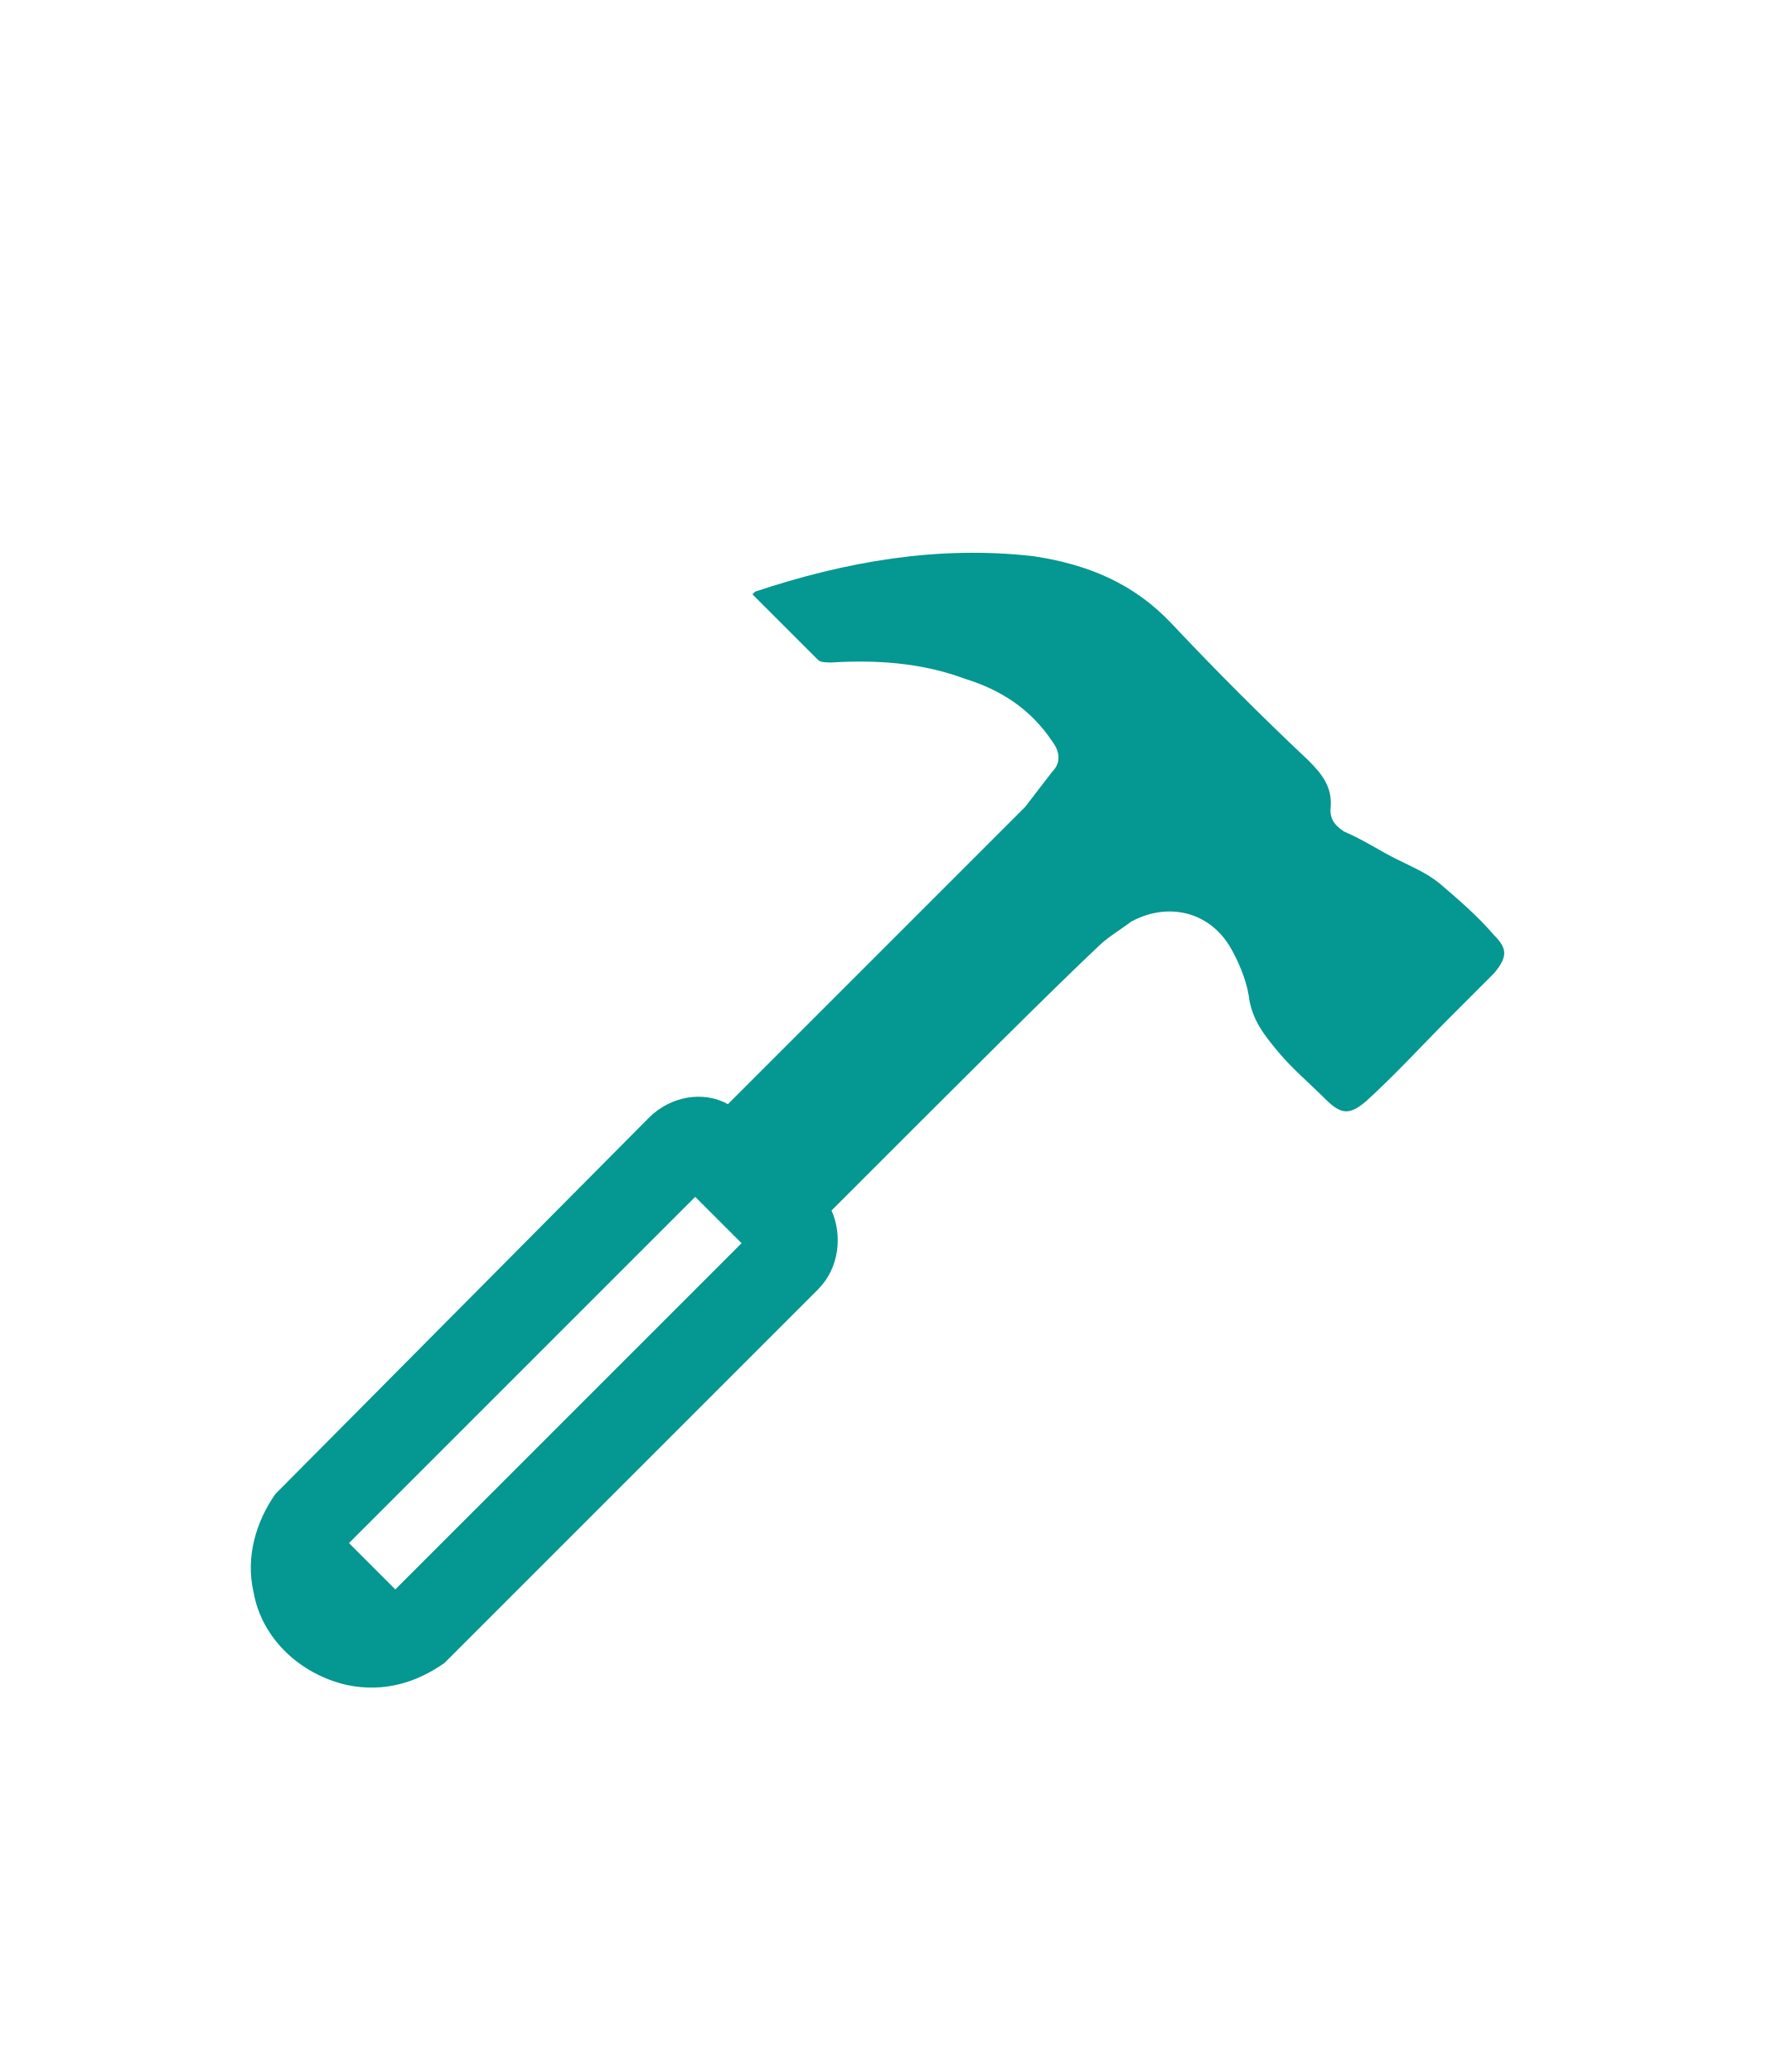
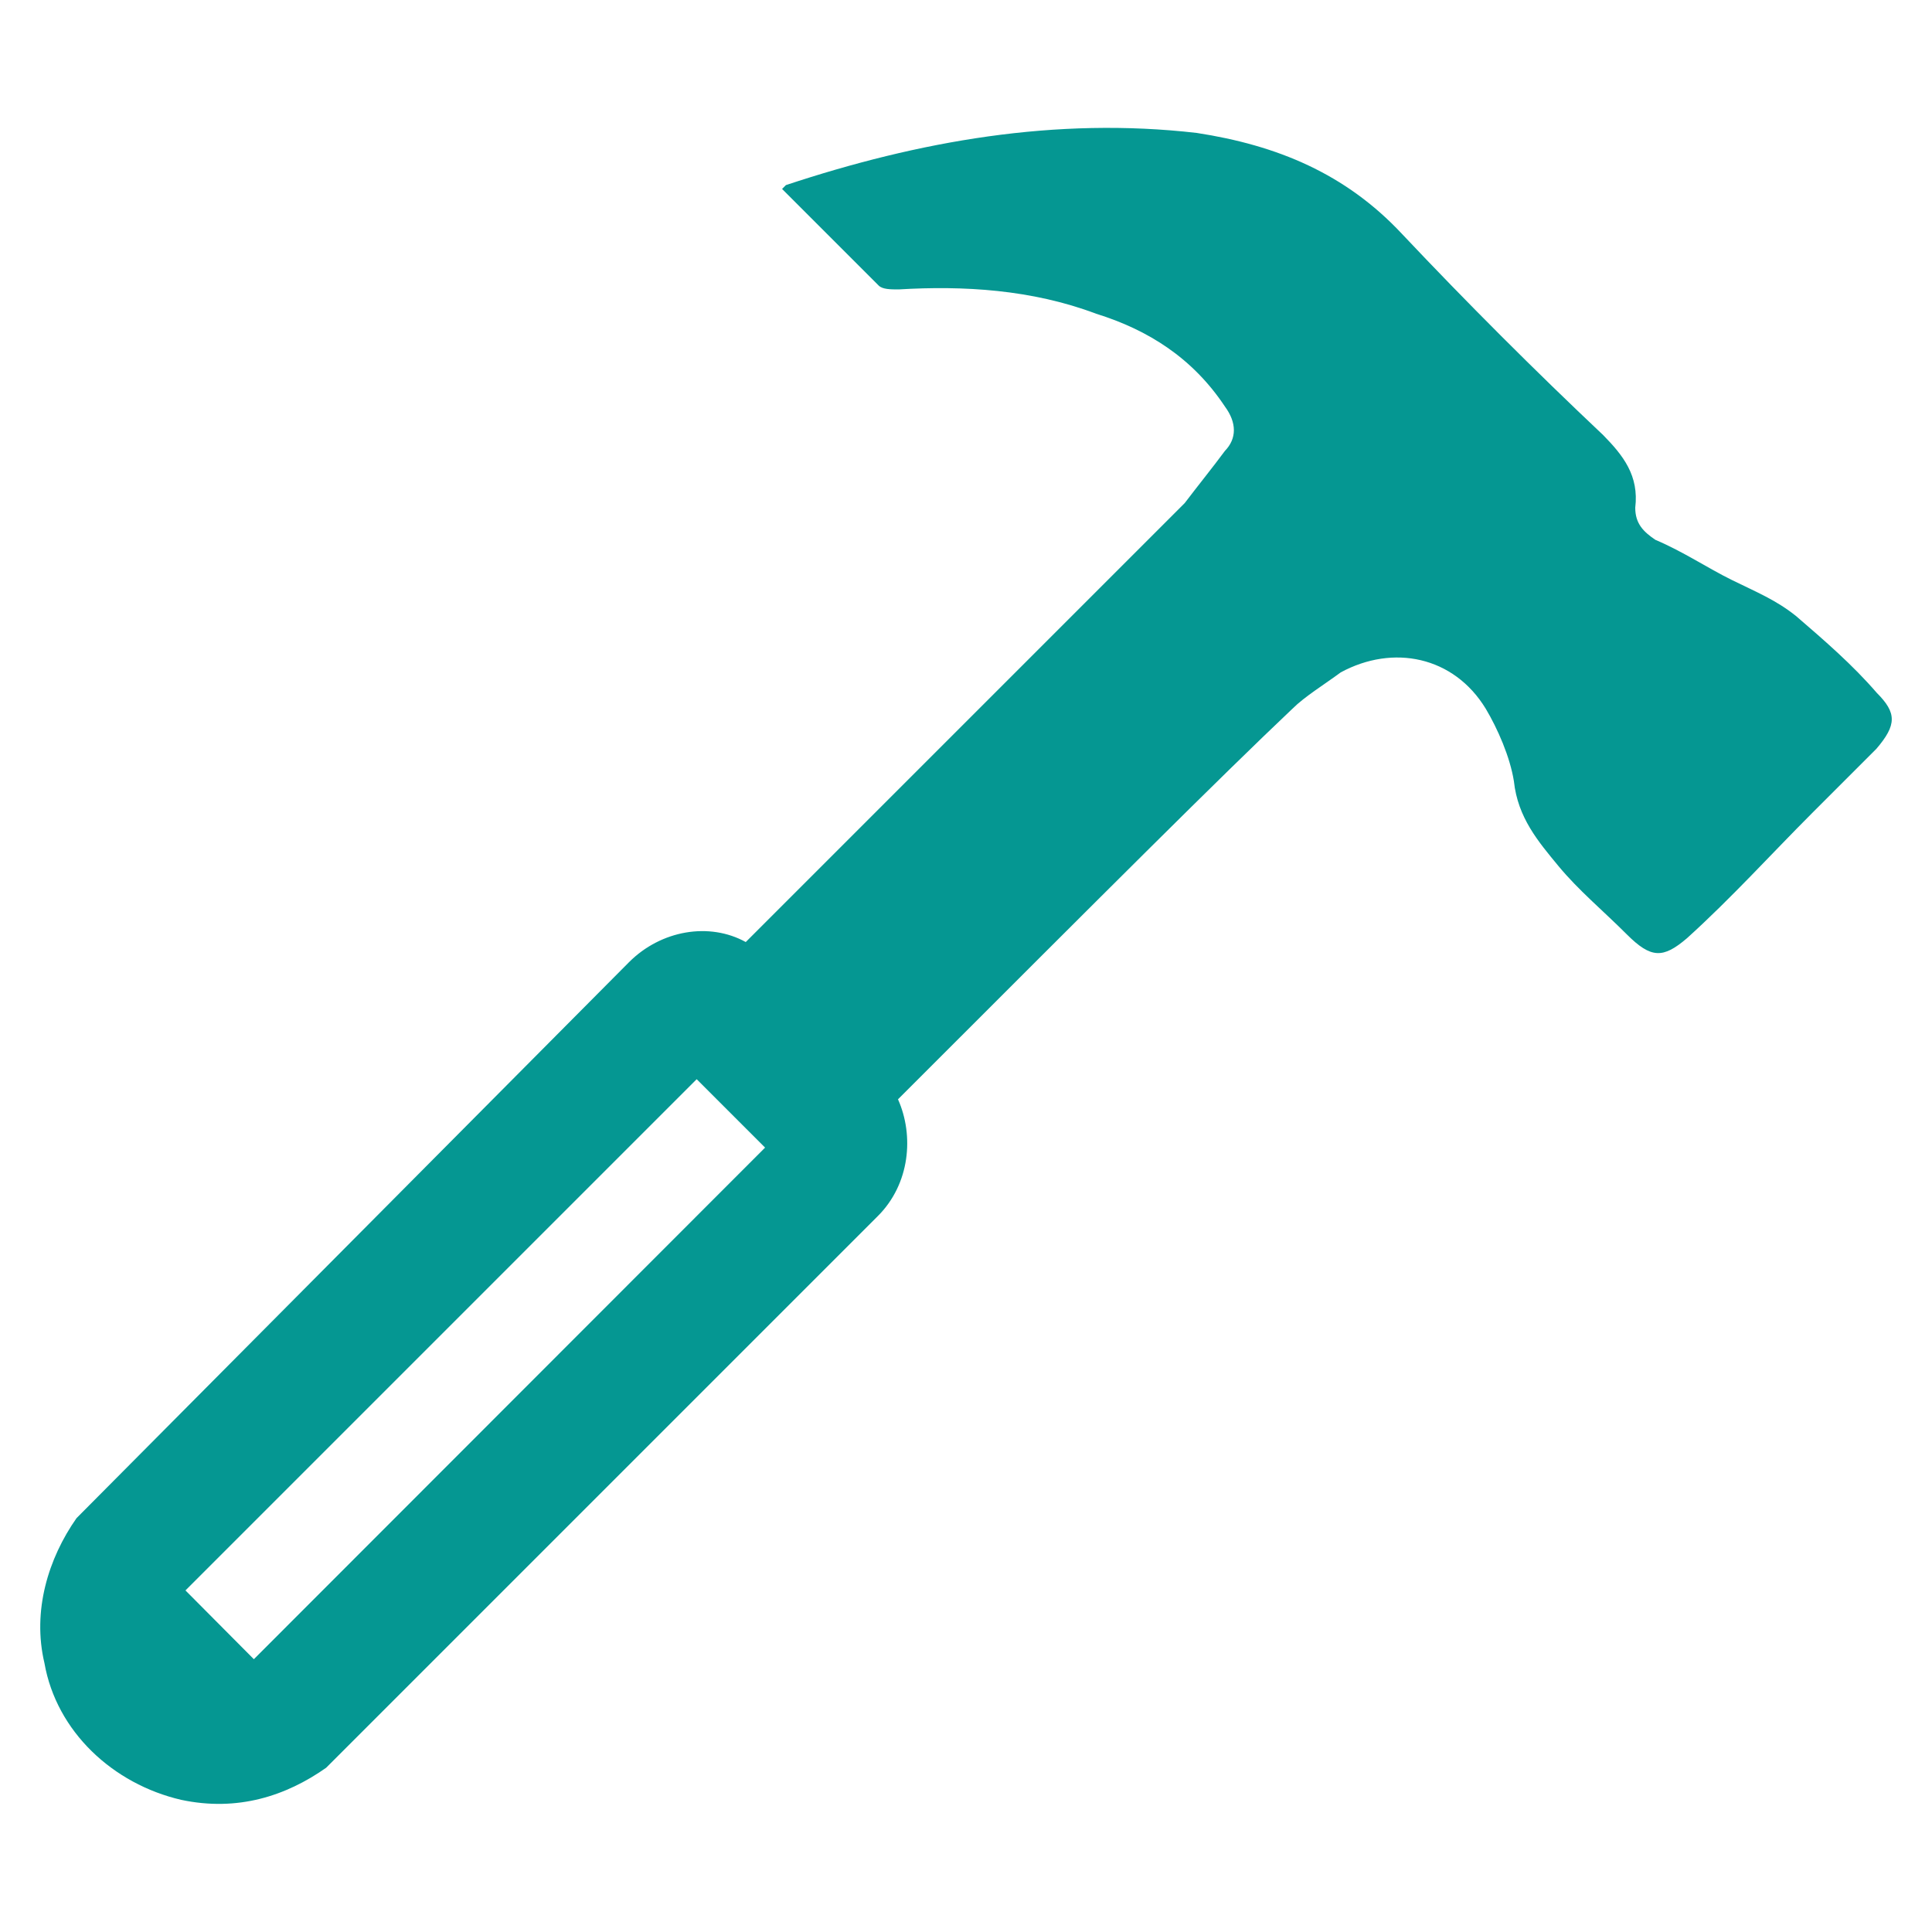
- <svg xmlns="http://www.w3.org/2000/svg" version="1.1" x="0px" y="0px" viewBox="0 0 64.8 76" enable-background="new 0 0 64.8 76" xml:space="preserve">
-   <g id="Layer_1">
-     <path fill="#059792" d="M54.8,34.3c-0.6-0.7-1.3-1.3-2-1.9c-0.5-0.4-1-0.6-1.6-0.9c-0.6-0.3-1.2-0.7-1.9-1   c-0.3-0.2-0.5-0.4-0.5-0.8c0.1-0.8-0.3-1.3-0.8-1.8c-1.7-1.6-3.4-3.3-5-5c-1.4-1.5-3.1-2.2-5.1-2.5c-3.5-0.4-6.9,0.2-10.2,1.3   c0,0,0,0-0.1,0.1c0.8,0.8,1.6,1.6,2.4,2.4c0.1,0.1,0.3,0.1,0.5,0.1c1.6-0.1,3.3,0,4.9,0.6c1.3,0.4,2.4,1.1,3.2,2.3   c0.3,0.4,0.3,0.8,0,1.1c-0.3,0.4-0.7,0.9-1,1.3c-2,2-5.4,5.4-10.9,10.9c-0.9-0.5-2.1-0.3-2.9,0.5L10.1,54.8c-0.7,1-1.1,2.3-0.8,3.6   c0.3,1.7,1.7,3,3.4,3.4c1.4,0.3,2.6-0.1,3.6-0.8L30,47.3c0.8-0.8,0.9-2,0.5-2.9c5.2-5.2,8-8,9.8-9.7c0.3-0.3,0.8-0.6,1.2-0.9   c1.3-0.7,2.8-0.4,3.6,0.9c0.3,0.5,0.6,1.2,0.7,1.8c0.1,0.9,0.6,1.5,1.1,2.1c0.5,0.6,1.1,1.1,1.7,1.7c0.6,0.6,0.9,0.6,1.5,0.1   c1.1-1,2.1-2.1,3.1-3.1c0.5-0.5,1.1-1.1,1.6-1.6C55.3,35.1,55.3,34.8,54.8,34.3z M14.5,58.3l-1.7-1.7l12.7-12.7l1.7,1.7L14.5,58.3z   " />
+ <svg xmlns="http://www.w3.org/2000/svg" version="1.1" id="Layer_1" x="0px" y="0px" viewBox="362 146 500 500" enable-background="new 362 146 500 500" xml:space="preserve">
+   <g id="Layer_1_1_">
+     <path fill="#059792" d="M847.7,325.3c-6.3-7.3-13.5-13.5-20.8-19.8c-5.2-4.2-10.4-6.3-16.7-9.4s-12.5-7.3-19.8-10.4   c-3.1-2.1-5.2-4.2-5.2-8.3c1-8.3-3.1-13.5-8.3-18.8c-17.7-16.7-35.4-34.4-52.1-52.1c-14.6-15.6-32.3-22.9-53.1-26.1   c-36.5-4.2-71.9,2.1-106.3,13.5c0,0,0,0-1,1c8.3,8.3,16.7,16.7,25,25c1,1,3.1,1,5.2,1c16.7-1,34.4,0,51.1,6.3   c13.5,4.2,25,11.5,33.3,24c3.1,4.2,3.1,8.3,0,11.5c-3.1,4.2-7.3,9.4-10.4,13.5c-20.8,20.8-56.3,56.3-113.6,113.6   c-9.4-5.2-21.9-3.1-30.2,5.2L381.8,538.9c-7.3,10.4-11.5,24-8.3,37.5c3.1,17.7,17.7,31.3,35.4,35.4c14.6,3.1,27.1-1,37.5-8.3   l142.8-142.8c8.3-8.3,9.4-20.8,5.2-30.2c54.2-54.2,83.4-83.4,102.1-101.1c3.1-3.1,8.3-6.3,12.5-9.4c13.5-7.3,29.2-4.2,37.5,9.4   c3.1,5.2,6.3,12.5,7.3,18.8c1,9.4,6.3,15.6,11.5,21.9c5.2,6.3,11.5,11.5,17.7,17.7c6.3,6.3,9.4,6.3,15.6,1   c11.5-10.4,21.9-21.9,32.3-32.3c5.2-5.2,11.5-11.5,16.7-16.7C852.9,333.6,852.9,330.5,847.7,325.3z M427.7,575.4L410,557.6   l132.3-132.3L560,443L427.7,575.4z" />
  </g>
  <g id="Desktop_Admin">
    <g id="Grid">
	</g>
    <g id="Mentor_Block">
	</g>
  </g>
</svg>
